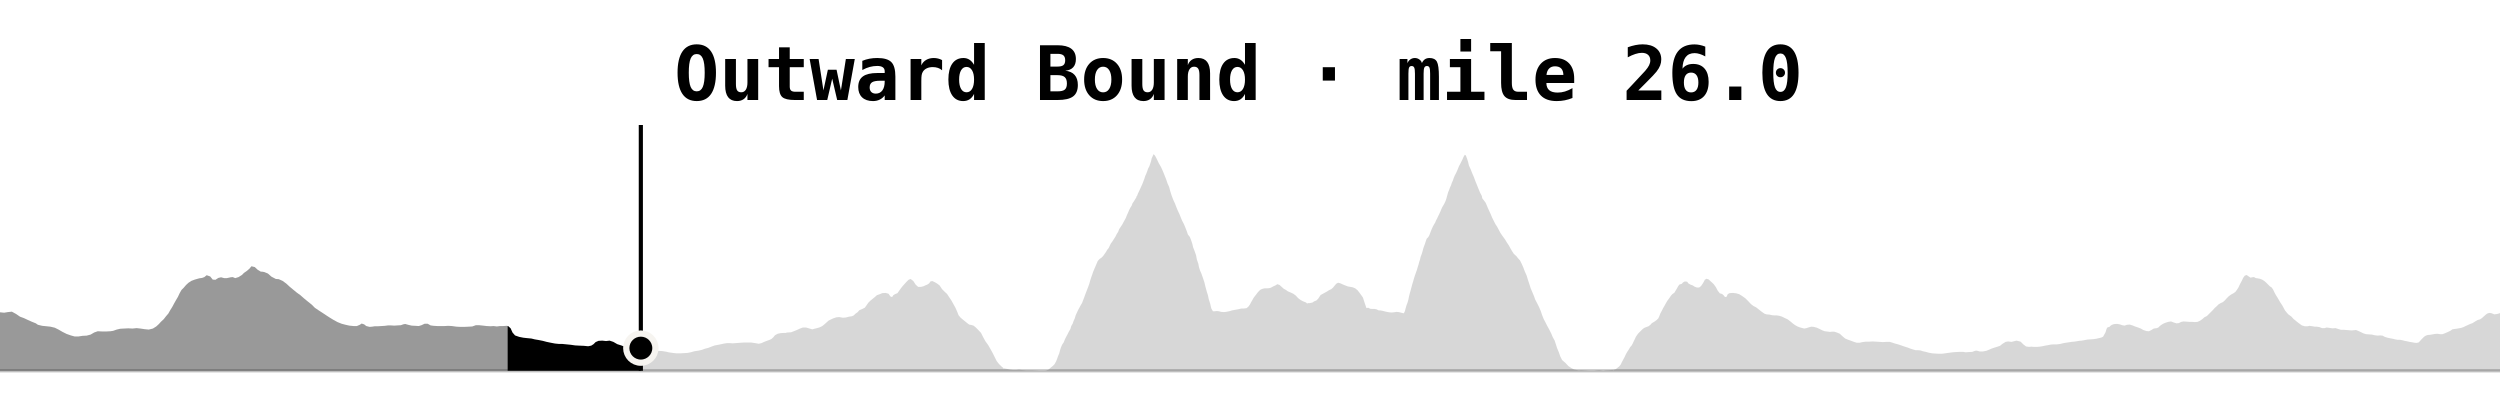
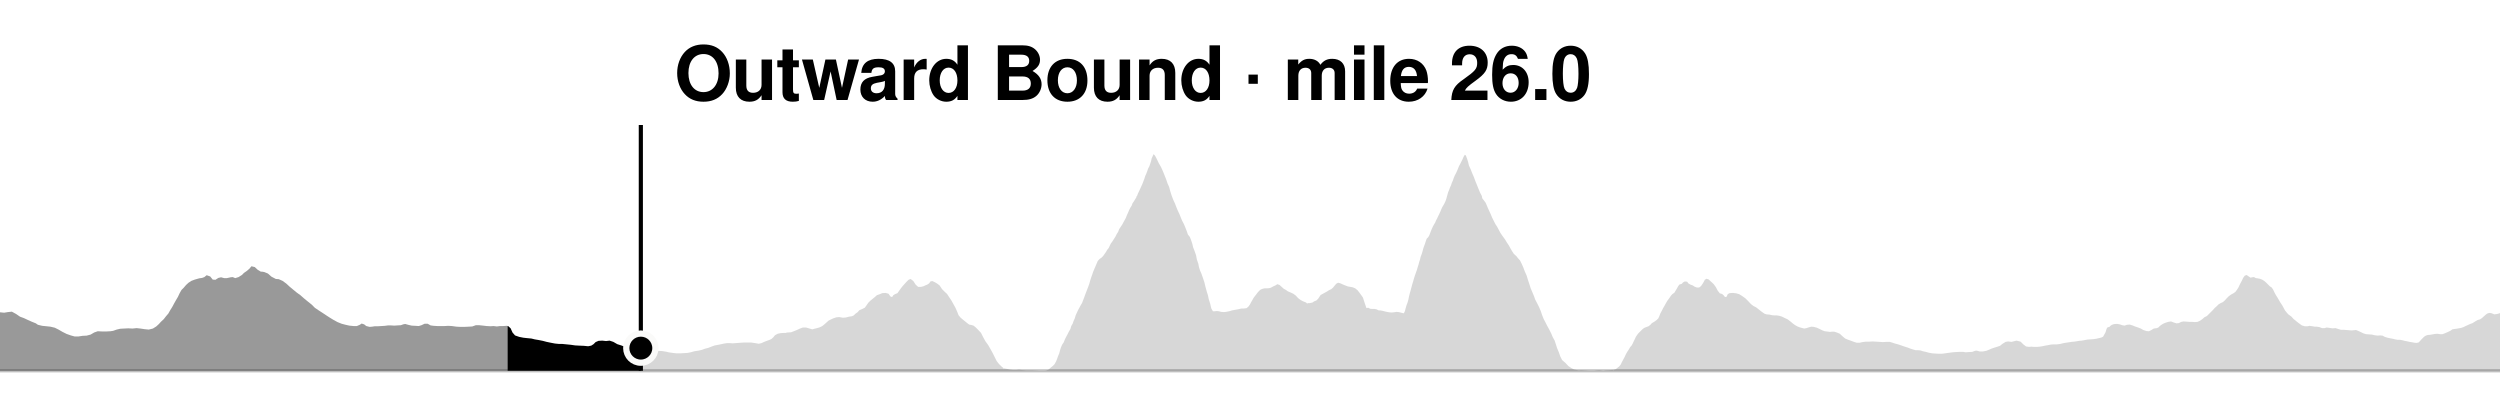
<svg xmlns="http://www.w3.org/2000/svg" viewBox="0 0 1200 190" role="img" aria-label="Race progress at Outward Bound, mile 26.0 of 99.9">
  <path d="M 307.6 178.0 L 307.6 167.1 L 307.7 167.1 L 309.1 167.4 L 309.1 167.6 L 310.5 167.6 L 312.5 167.9 L 314.0 168.2 L 315.8 168.4 L 317.7 168.5 L 319.7 168.8 L 320.9 169.1 L 322.9 169.4 L 324.7 169.6 L 326.5 169.6 L 328.3 169.5 L 330.0 169.4 L 331.5 169.1 L 333.3 168.6 L 335.3 168.3 L 337.0 167.9 L 338.3 167.4 L 339.9 167.0 L 341.7 166.3 L 343.1 165.8 L 344.8 165.5 L 346.2 165.2 L 347.6 164.9 L 349.0 164.7 L 349.8 164.7 L 350.3 164.7 L 351.6 164.8 L 353.1 164.7 L 354.4 164.6 L 355.7 164.5 L 357.3 164.4 L 358.6 164.4 L 360.5 164.4 L 362.5 164.7 L 364.2 165.0 L 365.5 164.7 L 366.8 164.1 L 368.1 163.6 L 369.5 163.1 L 370.3 162.7 L 371.2 161.9 L 372.0 160.9 L 373.3 160.2 L 374.7 159.9 L 376.3 159.8 L 377.3 159.8 L 377.5 159.7 L 377.6 159.6 L 377.9 159.6 L 378.0 159.6 L 379.7 159.5 L 381.0 159.0 L 382.5 158.4 L 384.0 157.7 L 385.4 157.2 L 386.9 157.2 L 388.6 157.7 L 389.9 158.1 L 390.9 157.8 L 392.2 157.5 L 393.5 157.1 L 394.7 156.5 L 395.7 155.7 L 396.7 154.8 L 397.7 153.9 L 398.9 153.3 L 400.0 152.8 L 401.5 152.3 L 402.8 152.2 L 404.6 152.5 L 406.0 152.4 L 407.5 152.0 L 408.9 151.8 L 409.8 151.4 L 410.6 150.6 L 411.6 149.9 L 412.5 148.9 L 413.9 148.3 L 415.1 147.7 L 415.9 146.6 L 416.8 145.3 L 417.8 144.3 L 418.8 143.5 L 419.9 142.6 L 420.9 141.7 L 422.3 141.2 L 423.5 140.7 L 425.1 140.6 L 426.5 141.0 L 427.4 142.3 L 428.2 142.6 L 428.8 141.7 L 429.6 141.2 L 430.8 140.7 L 431.7 139.4 L 432.5 138.3 L 433.2 137.4 L 434.1 136.4 L 435.0 135.4 L 436.1 134.3 L 437.1 133.9 L 438.4 134.9 L 439.5 136.6 L 440.7 137.7 L 442.1 137.7 L 443.3 137.4 L 444.1 137.0 L 445.1 136.6 L 446.0 136.0 L 446.6 135.1 L 447.5 134.9 L 448.8 135.5 L 449.8 136.1 L 451.0 137.0 L 452.2 138.8 L 453.5 140.1 L 454.6 141.1 L 455.5 142.5 L 456.6 144.1 L 457.6 145.9 L 458.6 147.7 L 459.4 149.5 L 460.1 151.3 L 461.1 152.5 L 462.3 153.5 L 463.3 154.3 L 464.4 155.2 L 465.2 155.8 L 466.3 156.0 L 467.3 156.3 L 468.4 157.2 L 469.5 158.3 L 470.9 159.8 L 471.9 161.8 L 473.0 163.8 L 474.3 165.6 L 475.4 167.5 L 476.4 169.3 L 477.4 171.3 L 478.4 173.3 L 479.5 174.7 L 480.5 175.7 L 481.3 176.4 L 481.4 176.4 L 481.7 176.9 L 481.7 177.3 L 481.8 177.2 L 481.8 177.0 L 481.8 176.8 L 481.8 176.8 L 481.8 176.8 L 483.5 177.1 L 484.8 177.4 L 486.2 177.6 L 487.9 177.6 L 489.1 177.4 L 490.6 177.6 L 492.7 177.8 L 494.3 177.8 L 495.8 177.8 L 497.5 177.9 L 499.2 178.0 L 500.8 178.0 L 502.1 177.9 L 503.3 177.4 L 504.3 176.5 L 505.3 175.7 L 506.2 174.8 L 506.9 173.5 L 507.4 172.3 L 507.8 171.1 L 508.4 169.7 L 508.8 168.2 L 509.2 166.9 L 509.8 165.5 L 510.6 164.3 L 511.1 163.0 L 511.8 161.6 L 512.5 160.3 L 513.1 159.1 L 513.8 157.9 L 514.2 156.5 L 514.9 155.3 L 515.3 154.1 L 515.9 152.8 L 516.3 151.4 L 516.9 150.1 L 517.5 148.8 L 518.1 147.7 L 518.7 146.6 L 519.4 145.4 L 519.9 144.1 L 520.4 142.8 L 520.9 141.4 L 521.4 140.1 L 521.9 138.8 L 522.4 137.5 L 522.9 136.1 L 523.3 134.6 L 523.8 133.1 L 524.3 131.7 L 524.7 130.5 L 525.2 129.3 L 525.8 127.9 L 526.4 126.5 L 526.9 125.3 L 527.8 124.3 L 528.7 123.7 L 529.5 122.9 L 530.2 121.9 L 530.9 120.9 L 531.4 120.0 L 532.2 119.0 L 532.7 117.9 L 533.2 116.9 L 534.0 115.8 L 534.7 114.7 L 535.4 113.6 L 536.0 112.4 L 536.7 111.3 L 537.2 110.0 L 538.0 108.8 L 538.6 107.9 L 539.2 106.8 L 539.8 105.7 L 540.4 104.6 L 540.9 103.3 L 541.5 102.0 L 542.0 100.8 L 542.5 99.8 L 543.2 98.7 L 543.6 97.6 L 544.3 96.6 L 545.0 95.4 L 545.4 94.9 L 545.4 94.6 L 545.4 94.5 L 545.8 94.0 L 546.2 92.9 L 546.8 91.7 L 547.3 90.6 L 547.8 89.5 L 548.3 88.4 L 548.8 87.1 L 549.3 85.8 L 549.7 84.5 L 550.2 83.4 L 550.7 82.1 L 551.1 80.9 L 551.7 79.8 L 552.1 78.6 L 552.5 77.4 L 552.8 76.0 L 553.4 74.7 L 553.7 74.0 L 554.4 74.7 L 555.3 76.4 L 556.2 78.3 L 557.3 80.2 L 558.2 82.2 L 559.0 84.2 L 559.8 86.2 L 560.4 88.0 L 561.2 89.8 L 561.7 91.7 L 562.4 93.9 L 563.2 96.0 L 564.0 97.7 L 564.6 99.3 L 565.3 101.0 L 566.1 102.7 L 566.7 104.2 L 567.4 105.9 L 568.3 107.6 L 569.0 109.3 L 569.7 111.1 L 570.2 112.6 L 571.1 113.7 L 571.7 115.2 L 572.3 117.0 L 572.7 118.7 L 573.4 120.5 L 574.1 122.5 L 574.5 124.6 L 575.2 126.6 L 575.5 128.2 L 576.0 129.8 L 576.7 131.4 L 577.4 133.4 L 578.1 135.5 L 578.6 137.6 L 579.2 139.8 L 579.8 141.7 L 580.2 143.6 L 580.9 145.8 L 581.4 148.0 L 582.2 149.4 L 583.1 149.4 L 584.1 149.3 L 585.0 149.4 L 586.2 149.7 L 587.5 149.8 L 588.5 149.7 L 589.5 149.5 L 590.4 149.3 L 591.3 149.0 L 592.4 148.8 L 593.5 148.6 L 594.6 148.4 L 595.8 148.1 L 597.0 148.1 L 598.4 147.9 L 599.3 147.1 L 600.0 146.1 L 600.5 145.1 L 601.1 144.1 L 601.7 143.0 L 602.3 142.2 L 603.0 141.3 L 603.6 140.5 L 604.4 139.6 L 605.1 139.0 L 606.1 138.6 L 607.0 138.4 L 608.3 138.4 L 609.3 138.3 L 610.0 138.1 L 611.1 137.5 L 612.4 136.9 L 613.1 136.4 L 614.2 136.8 L 615.2 137.7 L 616.2 138.6 L 617.3 139.2 L 618.1 139.8 L 619.5 140.4 L 620.8 141.0 L 622.0 141.9 L 623.1 143.1 L 624.3 144.0 L 625.4 144.6 L 626.9 145.2 L 627.4 145.7 L 627.5 146.0 L 627.5 146.0 L 627.5 145.8 L 627.5 145.7 L 627.5 145.6 L 627.7 145.5 L 627.8 145.5 L 628.0 145.5 L 628.0 145.5 L 628.6 145.5 L 630.0 145.2 L 630.7 144.7 L 631.9 144.2 L 632.7 143.4 L 633.3 142.5 L 633.9 141.6 L 635.0 141.0 L 635.9 140.5 L 637.0 139.9 L 637.9 139.3 L 639.0 138.8 L 639.9 138.0 L 640.7 137.0 L 641.4 136.2 L 642.3 135.7 L 643.4 136.0 L 644.7 136.6 L 645.7 137.0 L 647.0 137.5 L 648.2 137.7 L 649.3 137.9 L 650.5 138.4 L 651.6 139.3 L 652.4 140.3 L 653.2 141.4 L 654.2 142.8 L 655.1 145.6 L 655.9 147.9 L 656.7 147.7 L 657.7 148.2 L 658.7 148.3 L 659.9 148.3 L 660.8 148.5 L 661.8 149.0 L 662.6 149.0 L 663.6 149.2 L 664.8 149.5 L 665.7 149.7 L 666.8 149.9 L 667.9 150.0 L 669.1 149.9 L 670.3 149.7 L 671.4 149.8 L 672.6 150.1 L 673.8 150.4 L 674.3 149.5 L 674.7 148.0 L 675.1 146.6 L 675.6 145.3 L 676.0 143.9 L 676.3 142.4 L 676.7 140.8 L 677.1 139.4 L 677.5 137.9 L 677.9 136.4 L 678.3 135.1 L 678.7 133.7 L 679.1 132.4 L 679.6 131.0 L 680.1 129.6 L 680.5 128.2 L 680.9 127.0 L 681.2 125.8 L 681.6 124.6 L 681.9 123.3 L 682.4 122.0 L 682.8 120.7 L 683.1 119.5 L 683.5 118.3 L 684.0 117.0 L 684.4 115.7 L 684.8 114.6 L 685.5 113.9 L 686.0 113.1 L 686.4 112.1 L 686.8 111.0 L 687.3 109.8 L 687.8 108.7 L 688.3 107.8 L 688.9 106.8 L 689.3 105.8 L 689.8 104.9 L 690.3 103.8 L 690.9 102.6 L 691.4 101.5 L 691.8 100.5 L 692.3 99.4 L 692.9 98.4 L 693.4 97.5 L 693.9 96.4 L 694.3 95.2 L 694.7 93.7 L 695.1 92.3 L 695.6 91.1 L 696.0 90.0 L 696.5 88.9 L 696.9 87.7 L 697.4 86.6 L 697.8 85.4 L 698.3 84.2 L 698.9 83.1 L 699.4 82.0 L 699.9 80.8 L 700.3 79.8 L 701.0 78.5 L 701.5 77.5 L 702.0 76.5 L 702.5 75.3 L 703.1 74.3 L 703.6 74.6 L 704.2 76.2 L 704.7 77.8 L 705.1 79.5 L 705.9 81.2 L 706.6 83.0 L 707.5 85.1 L 708.2 87.0 L 708.9 88.7 L 709.7 90.7 L 710.5 92.6 L 711.3 94.1 L 711.4 94.8 L 711.4 94.8 L 711.5 95.2 L 712.2 96.1 L 713.1 97.3 L 713.7 98.7 L 714.2 99.9 L 714.8 101.2 L 715.5 102.7 L 716.2 104.4 L 717.1 106.2 L 717.8 107.6 L 718.6 108.8 L 719.3 110.1 L 720.2 111.8 L 721.3 113.4 L 722.4 114.9 L 723.3 116.4 L 724.3 117.9 L 725.0 119.2 L 725.7 120.4 L 726.6 121.8 L 727.9 123.0 L 728.6 123.9 L 729.6 125.0 L 730.4 126.6 L 731.2 128.4 L 731.9 130.3 L 732.8 132.3 L 733.4 134.3 L 734.1 136.4 L 734.7 138.3 L 735.5 140.2 L 736.3 142.1 L 736.9 143.8 L 737.8 145.5 L 738.8 147.5 L 739.6 149.4 L 740.2 151.2 L 741.0 153.2 L 741.8 154.7 L 742.5 156.1 L 743.6 158.1 L 744.6 160.1 L 745.3 161.8 L 746.2 163.4 L 746.8 165.2 L 747.4 167.1 L 748.2 169.0 L 748.9 171.0 L 749.8 172.8 L 751.4 174.2 L 752.8 175.7 L 754.3 176.7 L 755.5 177.3 L 756.8 177.6 L 757.7 177.8 L 759.1 177.7 L 760.4 177.8 L 761.8 177.9 L 763.4 178.0 L 765.1 178.0 L 766.4 177.8 L 767.8 177.7 L 769.6 178.0 L 770.6 177.8 L 772.4 177.7 L 774.0 177.5 L 774.3 177.7 L 774.4 178.0 L 774.4 177.9 L 774.5 177.9 L 774.5 177.8 L 774.5 177.7 L 774.5 177.6 L 774.5 177.5 L 774.5 177.4 L 774.5 177.4 L 774.7 177.4 L 774.9 177.4 L 775.0 177.4 L 775.7 177.1 L 776.3 176.6 L 777.2 175.9 L 778.0 174.9 L 778.5 173.8 L 779.1 172.7 L 779.8 171.4 L 780.4 170.1 L 781.0 169.0 L 781.8 167.8 L 782.5 166.6 L 783.2 165.8 L 783.7 164.9 L 784.2 163.8 L 784.7 162.8 L 785.2 161.7 L 785.8 160.8 L 786.4 160.0 L 787.4 159.0 L 788.3 158.1 L 789.2 157.4 L 790.2 157.0 L 791.3 156.6 L 792.2 155.9 L 792.9 155.1 L 793.6 154.7 L 794.4 154.2 L 795.2 153.6 L 796.0 152.8 L 796.5 151.7 L 797.0 150.4 L 797.7 149.1 L 798.3 147.9 L 799.0 146.7 L 799.6 145.6 L 800.3 144.4 L 801.2 143.2 L 802.0 142.0 L 802.7 141.2 L 803.7 140.5 L 804.3 139.5 L 804.9 138.5 L 805.5 137.4 L 806.1 136.6 L 807.3 136.2 L 807.8 135.6 L 808.7 135.1 L 809.8 135.2 L 810.5 136.1 L 811.4 136.6 L 812.5 137.0 L 813.4 137.6 L 814.5 138.0 L 815.6 138.0 L 816.5 137.3 L 817.2 136.3 L 817.8 135.3 L 818.3 134.3 L 819.1 133.8 L 820.1 134.1 L 821.3 135.2 L 822.5 136.3 L 823.6 137.8 L 824.5 139.5 L 825.5 140.8 L 826.6 141.1 L 827.4 141.8 L 828.0 142.6 L 828.8 142.4 L 829.3 141.2 L 830.2 140.7 L 831.8 140.6 L 833.4 140.8 L 834.8 141.2 L 836.1 142.0 L 837.8 143.2 L 839.1 144.5 L 840.5 146.0 L 841.7 146.9 L 842.9 147.5 L 844.3 148.6 L 845.7 149.7 L 847.0 150.6 L 848.0 150.9 L 849.3 151.0 L 850.6 151.3 L 851.9 151.4 L 852.9 151.4 L 854.1 151.6 L 855.4 152.0 L 856.6 152.6 L 858.1 153.3 L 859.4 154.3 L 860.6 155.3 L 861.7 156.1 L 862.8 156.7 L 863.8 157.1 L 864.9 157.4 L 866.0 157.7 L 867.1 157.5 L 868.3 157.1 L 869.4 156.8 L 870.6 156.9 L 872.1 157.3 L 873.6 158.0 L 874.8 158.6 L 875.9 159.0 L 877.6 159.2 L 878.1 159.3 L 878.1 159.3 L 878.5 159.3 L 879.4 159.2 L 880.4 159.2 L 881.7 159.6 L 883.1 160.2 L 884.5 161.5 L 885.7 162.5 L 886.9 163.0 L 888.3 163.5 L 889.9 164.1 L 891.2 164.5 L 892.7 164.5 L 894.0 164.2 L 895.5 164.0 L 897.1 164.0 L 898.9 163.9 L 900.6 164.0 L 902.2 164.1 L 903.7 164.2 L 905.5 164.1 L 905.7 164.1 L 907.1 164.1 L 908.4 164.5 L 909.6 164.9 L 911.1 165.3 L 912.6 165.8 L 914.0 166.3 L 915.6 166.8 L 916.9 167.3 L 918.1 167.7 L 919.5 168.1 L 920.7 168.1 L 921.8 168.2 L 923.0 168.6 L 924.4 168.9 L 925.8 169.3 L 927.5 169.6 L 928.9 169.7 L 930.5 169.8 L 931.9 169.8 L 932.9 169.7 L 934.3 169.5 L 935.8 169.3 L 937.3 169.1 L 938.6 169.0 L 940.6 168.9 L 942.3 168.9 L 943.5 169.1 L 944.9 169.0 L 946.7 168.9 L 947.2 168.7 L 948.0 168.4 L 948.7 168.3 L 949.2 168.4 L 950.2 168.7 L 951.8 168.7 L 953.4 168.4 L 954.9 167.8 L 956.0 167.3 L 957.2 166.9 L 958.5 166.5 L 960.0 166.0 L 961.1 165.1 L 962.7 164.1 L 963.9 163.9 L 965.5 164.1 L 966.7 163.8 L 967.9 163.5 L 969.9 164.0 L 971.2 165.3 L 972.5 166.3 L 973.9 166.5 L 975.1 166.4 L 976.2 166.5 L 977.8 166.5 L 979.0 166.4 L 980.3 166.2 L 981.7 165.9 L 982.9 165.7 L 984.4 165.4 L 985.6 165.3 L 987.3 165.3 L 988.9 165.1 L 990.5 164.7 L 991.7 164.5 L 993.1 164.3 L 994.3 164.1 L 995.5 164.0 L 996.9 163.8 L 998.0 163.6 L 999.2 163.5 L 1000.4 163.3 L 1001.9 163.0 L 1003.4 162.9 L 1004.8 162.8 L 1006.2 162.6 L 1007.5 162.3 L 1008.7 162.0 L 1009.5 161.6 L 1010.1 160.5 L 1010.7 159.4 L 1011.0 158.3 L 1011.4 157.3 L 1012.1 157.0 L 1012.6 156.9 L 1012.7 156.7 L 1013.0 156.4 L 1013.7 155.9 L 1013.8 155.9 L 1014.6 155.6 L 1015.5 155.5 L 1016.5 155.5 L 1017.5 155.7 L 1018.7 156.1 L 1019.8 156.3 L 1020.9 155.9 L 1022.3 155.8 L 1023.6 156.2 L 1024.8 156.7 L 1026.3 157.2 L 1027.6 157.7 L 1028.8 158.4 L 1030.3 158.9 L 1031.5 159.0 L 1032.7 158.4 L 1033.8 157.7 L 1035.3 157.5 L 1036.0 157.2 L 1036.7 156.5 L 1037.5 155.9 L 1038.5 155.3 L 1039.5 154.9 L 1040.7 154.5 L 1042.1 154.3 L 1043.4 154.8 L 1044.7 155.2 L 1045.8 155.1 L 1047.0 154.5 L 1048.1 154.3 L 1049.7 154.4 L 1050.9 154.5 L 1052.3 154.5 L 1053.5 154.6 L 1054.8 154.5 L 1055.7 154.1 L 1056.4 153.7 L 1057.2 153.1 L 1058.1 152.3 L 1059.3 151.7 L 1060.2 150.8 L 1061.2 149.8 L 1062.2 148.8 L 1063.1 147.8 L 1064.0 147.0 L 1064.9 146.1 L 1065.9 145.5 L 1067.0 145.0 L 1067.9 144.2 L 1068.8 143.2 L 1069.8 142.2 L 1070.9 141.4 L 1072.0 140.8 L 1073.0 140.1 L 1073.8 139.0 L 1074.5 137.9 L 1075.0 136.8 L 1075.5 135.8 L 1076.1 134.7 L 1076.7 133.4 L 1077.5 132.3 L 1078.4 132.0 L 1079.1 132.5 L 1080.3 133.3 L 1081.0 133.1 L 1081.9 133.0 L 1082.8 133.5 L 1083.6 133.6 L 1084.7 133.8 L 1085.8 134.2 L 1086.9 134.9 L 1087.8 135.7 L 1088.7 136.6 L 1089.5 137.4 L 1090.4 138.0 L 1091.1 139.0 L 1091.7 140.3 L 1092.4 141.6 L 1093.1 142.7 L 1093.7 143.7 L 1094.5 145.1 L 1095.5 146.6 L 1096.2 147.9 L 1096.8 149.0 L 1097.6 150.0 L 1098.4 150.9 L 1099.8 151.9 L 1100.9 153.1 L 1101.9 153.9 L 1102.6 154.5 L 1103.8 155.4 L 1104.9 156.2 L 1106.3 156.6 L 1107.7 156.6 L 1108.5 156.4 L 1109.9 156.6 L 1111.1 156.8 L 1112.0 156.8 L 1113.3 157.0 L 1114.6 157.5 L 1115.8 157.5 L 1116.8 157.2 L 1118.2 157.4 L 1119.6 157.6 L 1121.1 157.5 L 1122.3 157.9 L 1123.6 158.3 L 1125.0 158.3 L 1126.2 158.4 L 1127.4 158.5 L 1128.7 158.6 L 1130.0 158.5 L 1130.9 158.4 L 1132.1 158.9 L 1133.4 159.5 L 1134.4 160.0 L 1135.7 160.4 L 1137.0 160.5 L 1138.5 160.6 L 1139.7 160.9 L 1141.3 161.1 L 1142.4 161.0 L 1143.6 161.1 L 1144.7 161.7 L 1146.0 162.1 L 1147.4 162.4 L 1148.5 162.6 L 1149.7 162.9 L 1150.8 163.1 L 1152.0 163.1 L 1153.1 163.3 L 1154.2 163.6 L 1155.3 163.8 L 1156.6 164.1 L 1157.9 164.3 L 1158.8 164.5 L 1159.9 164.6 L 1160.9 164.4 L 1161.5 163.8 L 1162.2 163.0 L 1162.9 162.3 L 1163.6 161.6 L 1164.4 161.1 L 1165.3 160.8 L 1166.5 160.7 L 1167.6 160.5 L 1168.7 160.3 L 1169.9 160.2 L 1171.3 160.4 L 1172.4 160.4 L 1173.5 160.0 L 1174.4 159.6 L 1175.3 159.2 L 1176.3 158.7 L 1177.1 158.1 L 1178.2 157.9 L 1179.1 157.8 L 1180.2 157.6 L 1181.3 157.4 L 1182.5 157.0 L 1183.5 156.5 L 1184.6 156.0 L 1185.7 155.5 L 1186.8 155.1 L 1187.6 154.6 L 1188.4 154.1 L 1189.3 153.6 L 1190.4 153.3 L 1191.3 152.7 L 1192.3 151.8 L 1193.2 151.0 L 1193.9 150.5 L 1194.8 150.2 L 1195.8 150.3 L 1197.3 150.9 L 1198.7 150.7 L 1200.0 150.3 L 1200.0 178.0 Z" fill="rgba(0,0,0,0.16)" />
  <path d="M 0.0 178.0 L 0.0 149.9 L 2.0 150.1 L 3.8 149.8 L 5.7 149.6 L 7.7 150.7 L 9.6 152.0 L 11.5 152.7 L 13.2 153.5 L 15.2 154.4 L 17.2 155.2 L 18.2 155.9 L 20.3 156.4 L 22.3 156.6 L 24.2 156.8 L 26.3 157.3 L 28.1 158.2 L 30.0 159.3 L 32.0 160.3 L 34.0 161.0 L 35.8 161.5 L 37.7 161.5 L 39.6 161.2 L 41.6 161.1 L 43.5 160.6 L 45.2 159.6 L 46.9 159.0 L 49.0 159.1 L 51.1 159.1 L 53.0 159.0 L 54.3 158.8 L 56.0 158.2 L 57.7 157.8 L 59.5 157.7 L 61.6 157.6 L 63.6 157.7 L 65.6 157.5 L 67.4 157.7 L 69.4 158.0 L 71.4 158.2 L 73.4 157.7 L 75.0 156.7 L 76.2 155.6 L 77.3 154.4 L 78.6 153.2 L 79.6 151.9 L 80.8 150.5 L 81.7 148.9 L 82.7 147.3 L 83.5 145.8 L 84.4 144.2 L 85.4 142.5 L 86.2 140.8 L 87.1 139.2 L 88.2 138.1 L 89.3 136.8 L 90.5 135.7 L 91.9 134.8 L 93.5 134.2 L 95.6 133.6 L 97.0 133.4 L 98.1 133.0 L 99.2 132.1 L 100.9 132.7 L 102.1 134.2 L 103.4 134.3 L 104.8 133.4 L 106.1 133.1 L 107.6 133.5 L 108.9 133.5 L 110.7 133.1 L 111.7 133.0 L 112.9 133.5 L 114.5 133.0 L 116.1 132.0 L 117.1 131.0 L 118.4 130.1 L 119.7 129.0 L 120.7 127.8 L 122.3 128.2 L 123.7 129.5 L 125.2 130.4 L 125.8 130.4 L 126.4 130.5 L 126.9 130.6 L 128.6 131.3 L 130.3 132.8 L 132.4 133.9 L 133.8 134.0 L 135.6 134.8 L 137.4 136.1 L 138.9 137.5 L 140.7 139.0 L 142.4 140.4 L 144.2 141.7 L 145.9 143.2 L 147.6 144.6 L 149.6 146.2 L 151.2 147.8 L 153.0 149.0 L 154.7 150.1 L 156.5 151.3 L 158.2 152.4 L 160.0 153.5 L 162.0 154.6 L 164.0 155.4 L 165.9 155.9 L 167.7 156.3 L 169.7 156.5 L 171.3 156.5 L 172.7 155.9 L 173.6 155.3 L 174.8 155.7 L 175.8 156.5 L 177.4 156.9 L 178.6 156.8 L 179.9 156.6 L 181.5 156.6 L 183.1 156.5 L 184.7 156.4 L 186.2 156.2 L 187.7 156.2 L 189.2 156.3 L 190.7 156.2 L 192.4 156.1 L 193.5 155.7 L 194.5 155.5 L 195.9 155.9 L 197.6 156.3 L 199.5 156.4 L 201.0 156.5 L 202.3 156.1 L 203.8 155.4 L 205.3 155.4 L 206.7 156.2 L 208.2 156.4 L 209.9 156.5 L 211.6 156.5 L 213.4 156.5 L 215.2 156.4 L 216.9 156.5 L 219.1 156.8 L 220.9 156.9 L 222.9 156.9 L 225.0 156.8 L 226.7 156.7 L 228.4 156.1 L 230.0 156.1 L 231.9 156.3 L 233.6 156.5 L 235.5 156.6 L 236.9 156.5 L 238.5 156.7 L 240.0 156.5 L 241.6 156.5 L 243.1 156.4 L 243.5 156.4 L 243.6 156.5 L 243.6 178.0 Z" fill="rgba(0,0,0,0.40)" />
  <path d="M 243.6 178.0 L 243.6 156.5 L 243.9 156.5 L 245.1 157.6 L 246.0 159.6 L 247.2 161.0 L 249.2 161.7 L 251.2 162.1 L 253.0 162.3 L 255.1 162.5 L 256.7 162.9 L 258.5 163.2 L 260.5 163.6 L 262.4 164.1 L 264.3 164.5 L 266.4 164.9 L 268.4 165.1 L 270.0 165.1 L 272.0 165.3 L 274.0 165.5 L 276.1 165.8 L 278.0 165.9 L 280.3 166.0 L 282.3 166.2 L 283.8 165.9 L 284.9 165.2 L 285.9 164.2 L 287.3 163.6 L 289.1 163.5 L 290.9 163.7 L 292.6 163.5 L 294.4 164.1 L 296.3 165.2 L 298.2 165.8 L 300.0 166.5 L 302.1 167.2 L 303.9 167.3 L 305.7 167.2 L 307.6 167.1 L 307.6 178.0 Z" fill="#000000" />
  <line x1="0" y1="178.0" x2="1200" y2="178.0" stroke="rgba(0,0,0,0.25)" stroke-width="1.5" />
  <line x1="307.6" y1="60.0" x2="307.6" y2="178.0" stroke="#000" stroke-width="2" />
-   <circle cx="307.6" cy="167.1" r="7" fill="#000" stroke="#f6f4f0" stroke-width="3" />
-   <text x="323.6" y="48.0" text-anchor="start" font-family="ui-monospace, SFMono-Regular, Menlo, monospace" font-size="36" font-weight="700" fill="#000">Outward Bound · mile 26.0</text>
+   <circle cx="307.6" cy="167.1" r="7" fill="#000" stroke="#fafaf9" stroke-width="3" />
+   <text x="323.6" y="48.0" text-anchor="start" font-family="system-ui, -apple-system, 'Segoe UI', Helvetica, Arial, sans-serif" letter-spacing="-0.5" font-size="36" font-weight="700" fill="#000">Outward Bound · mile 26.0</text>
</svg>
